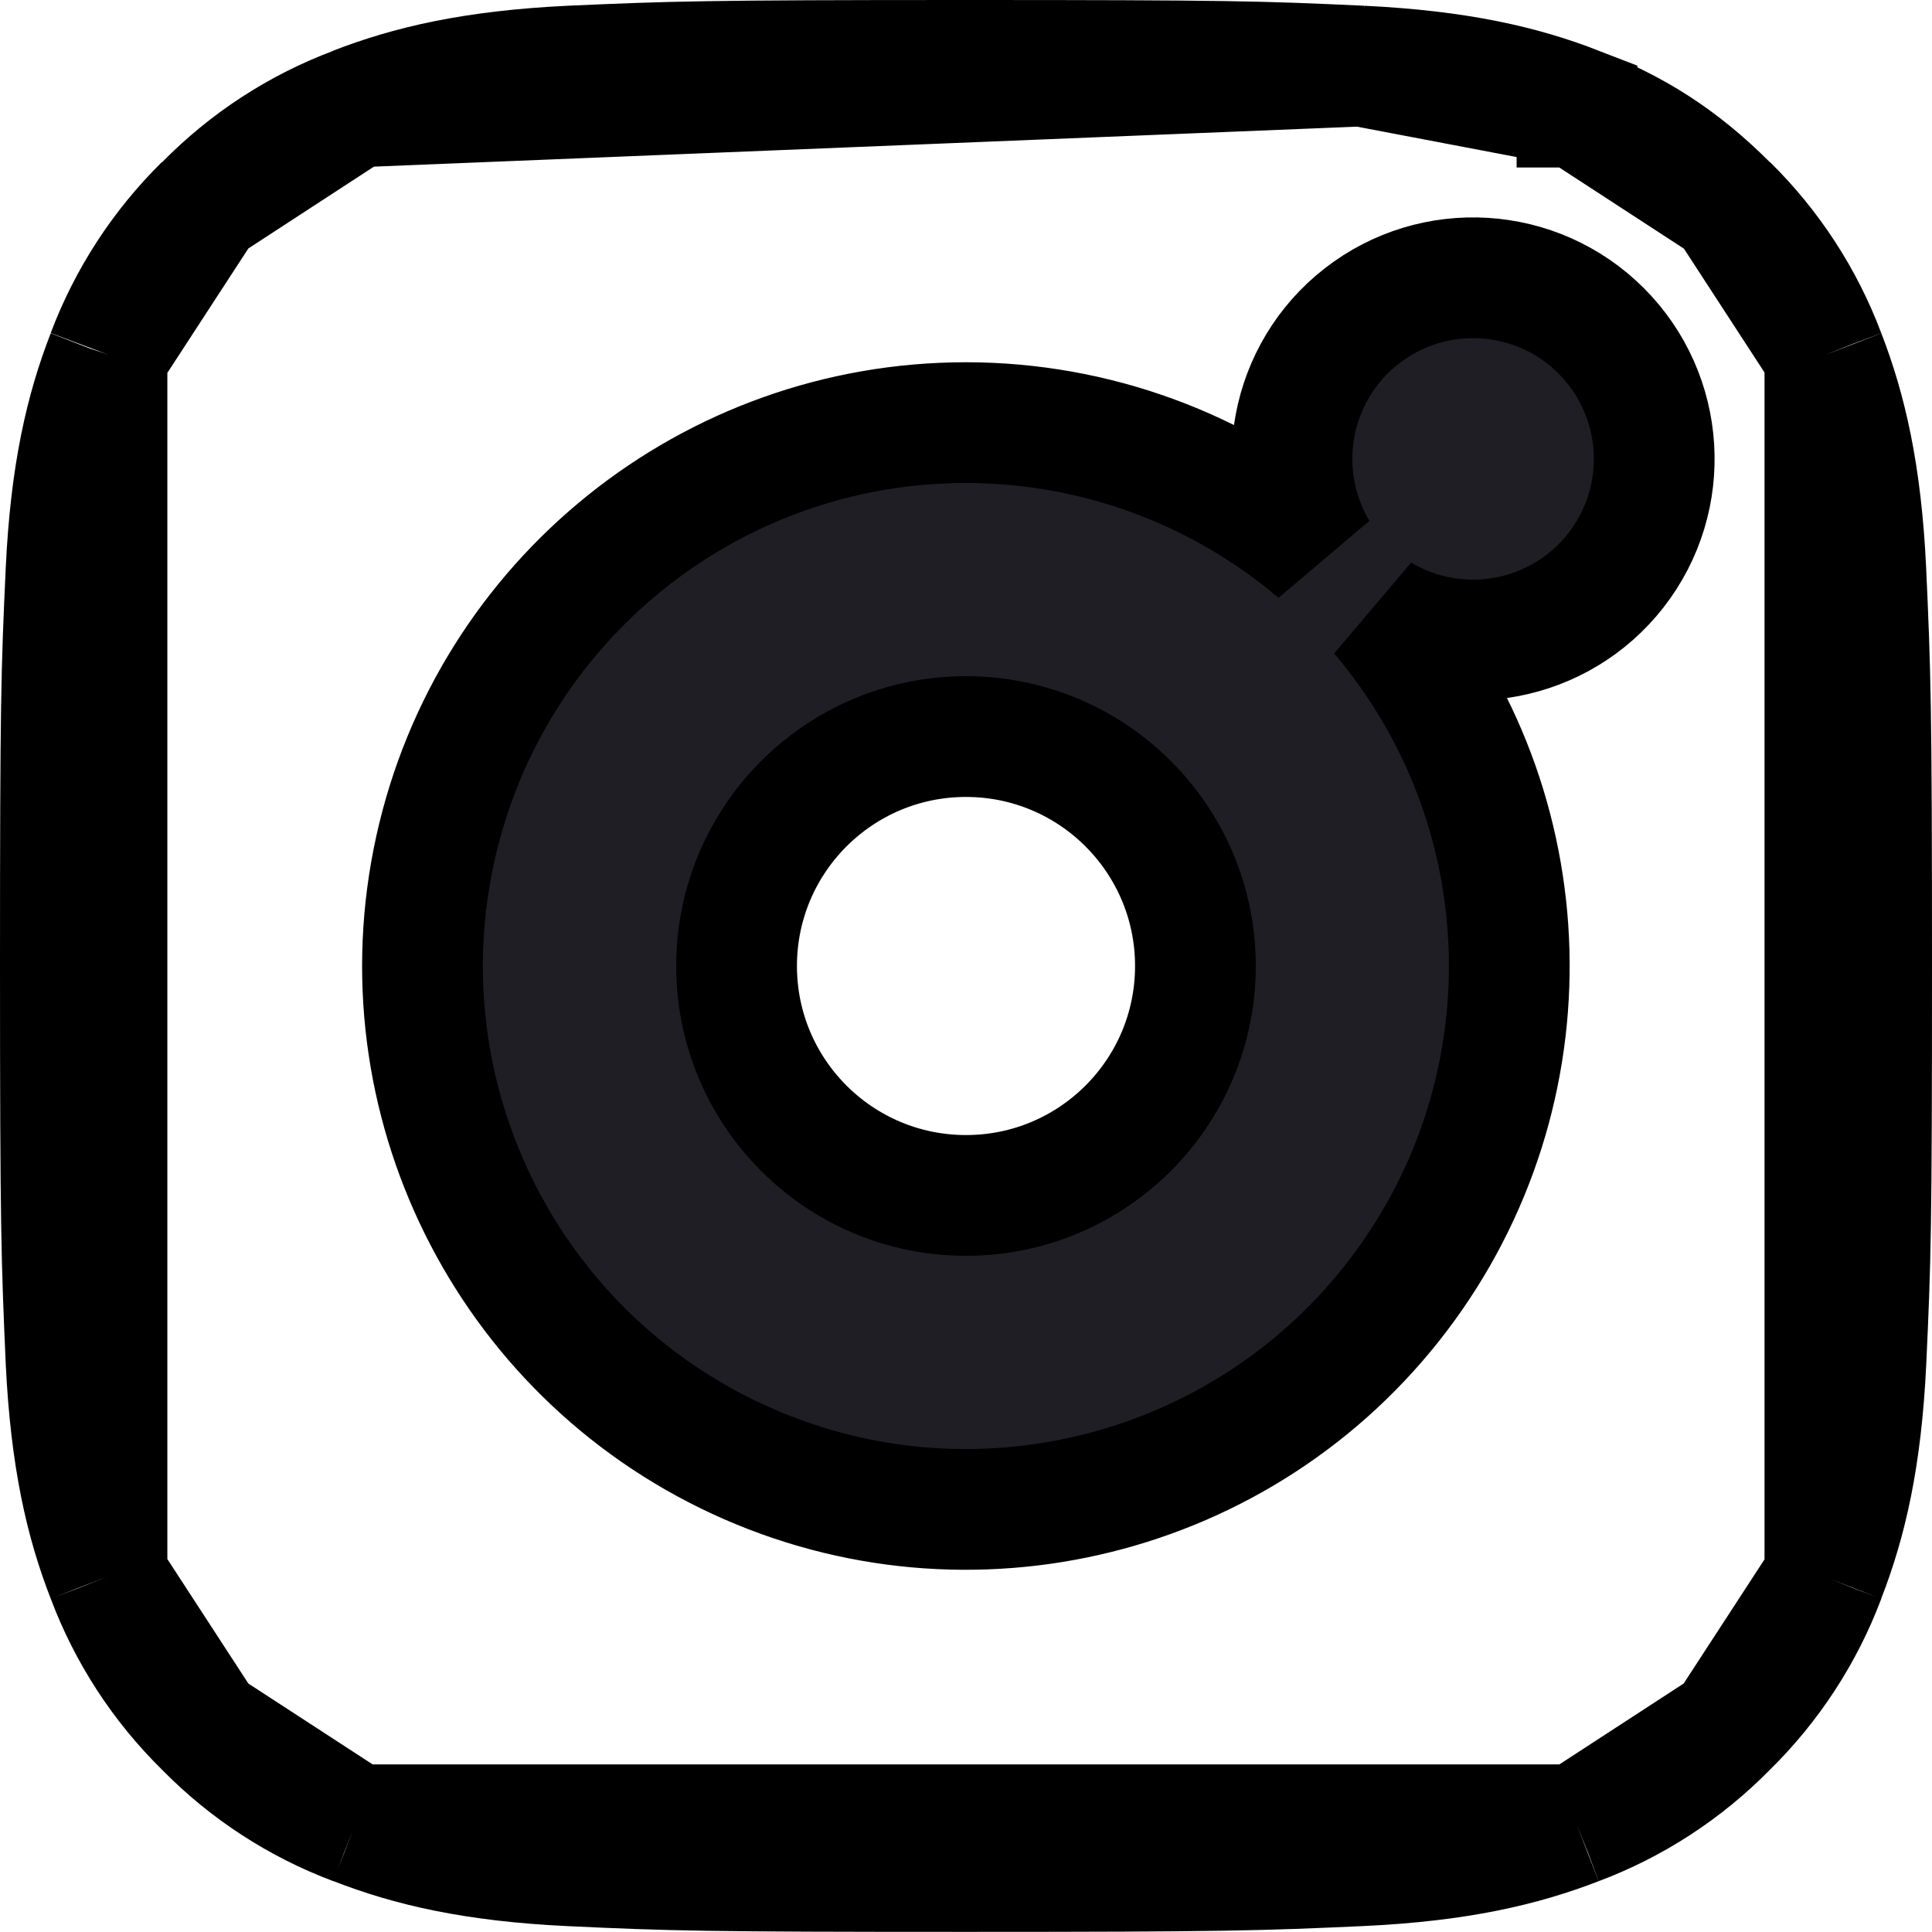
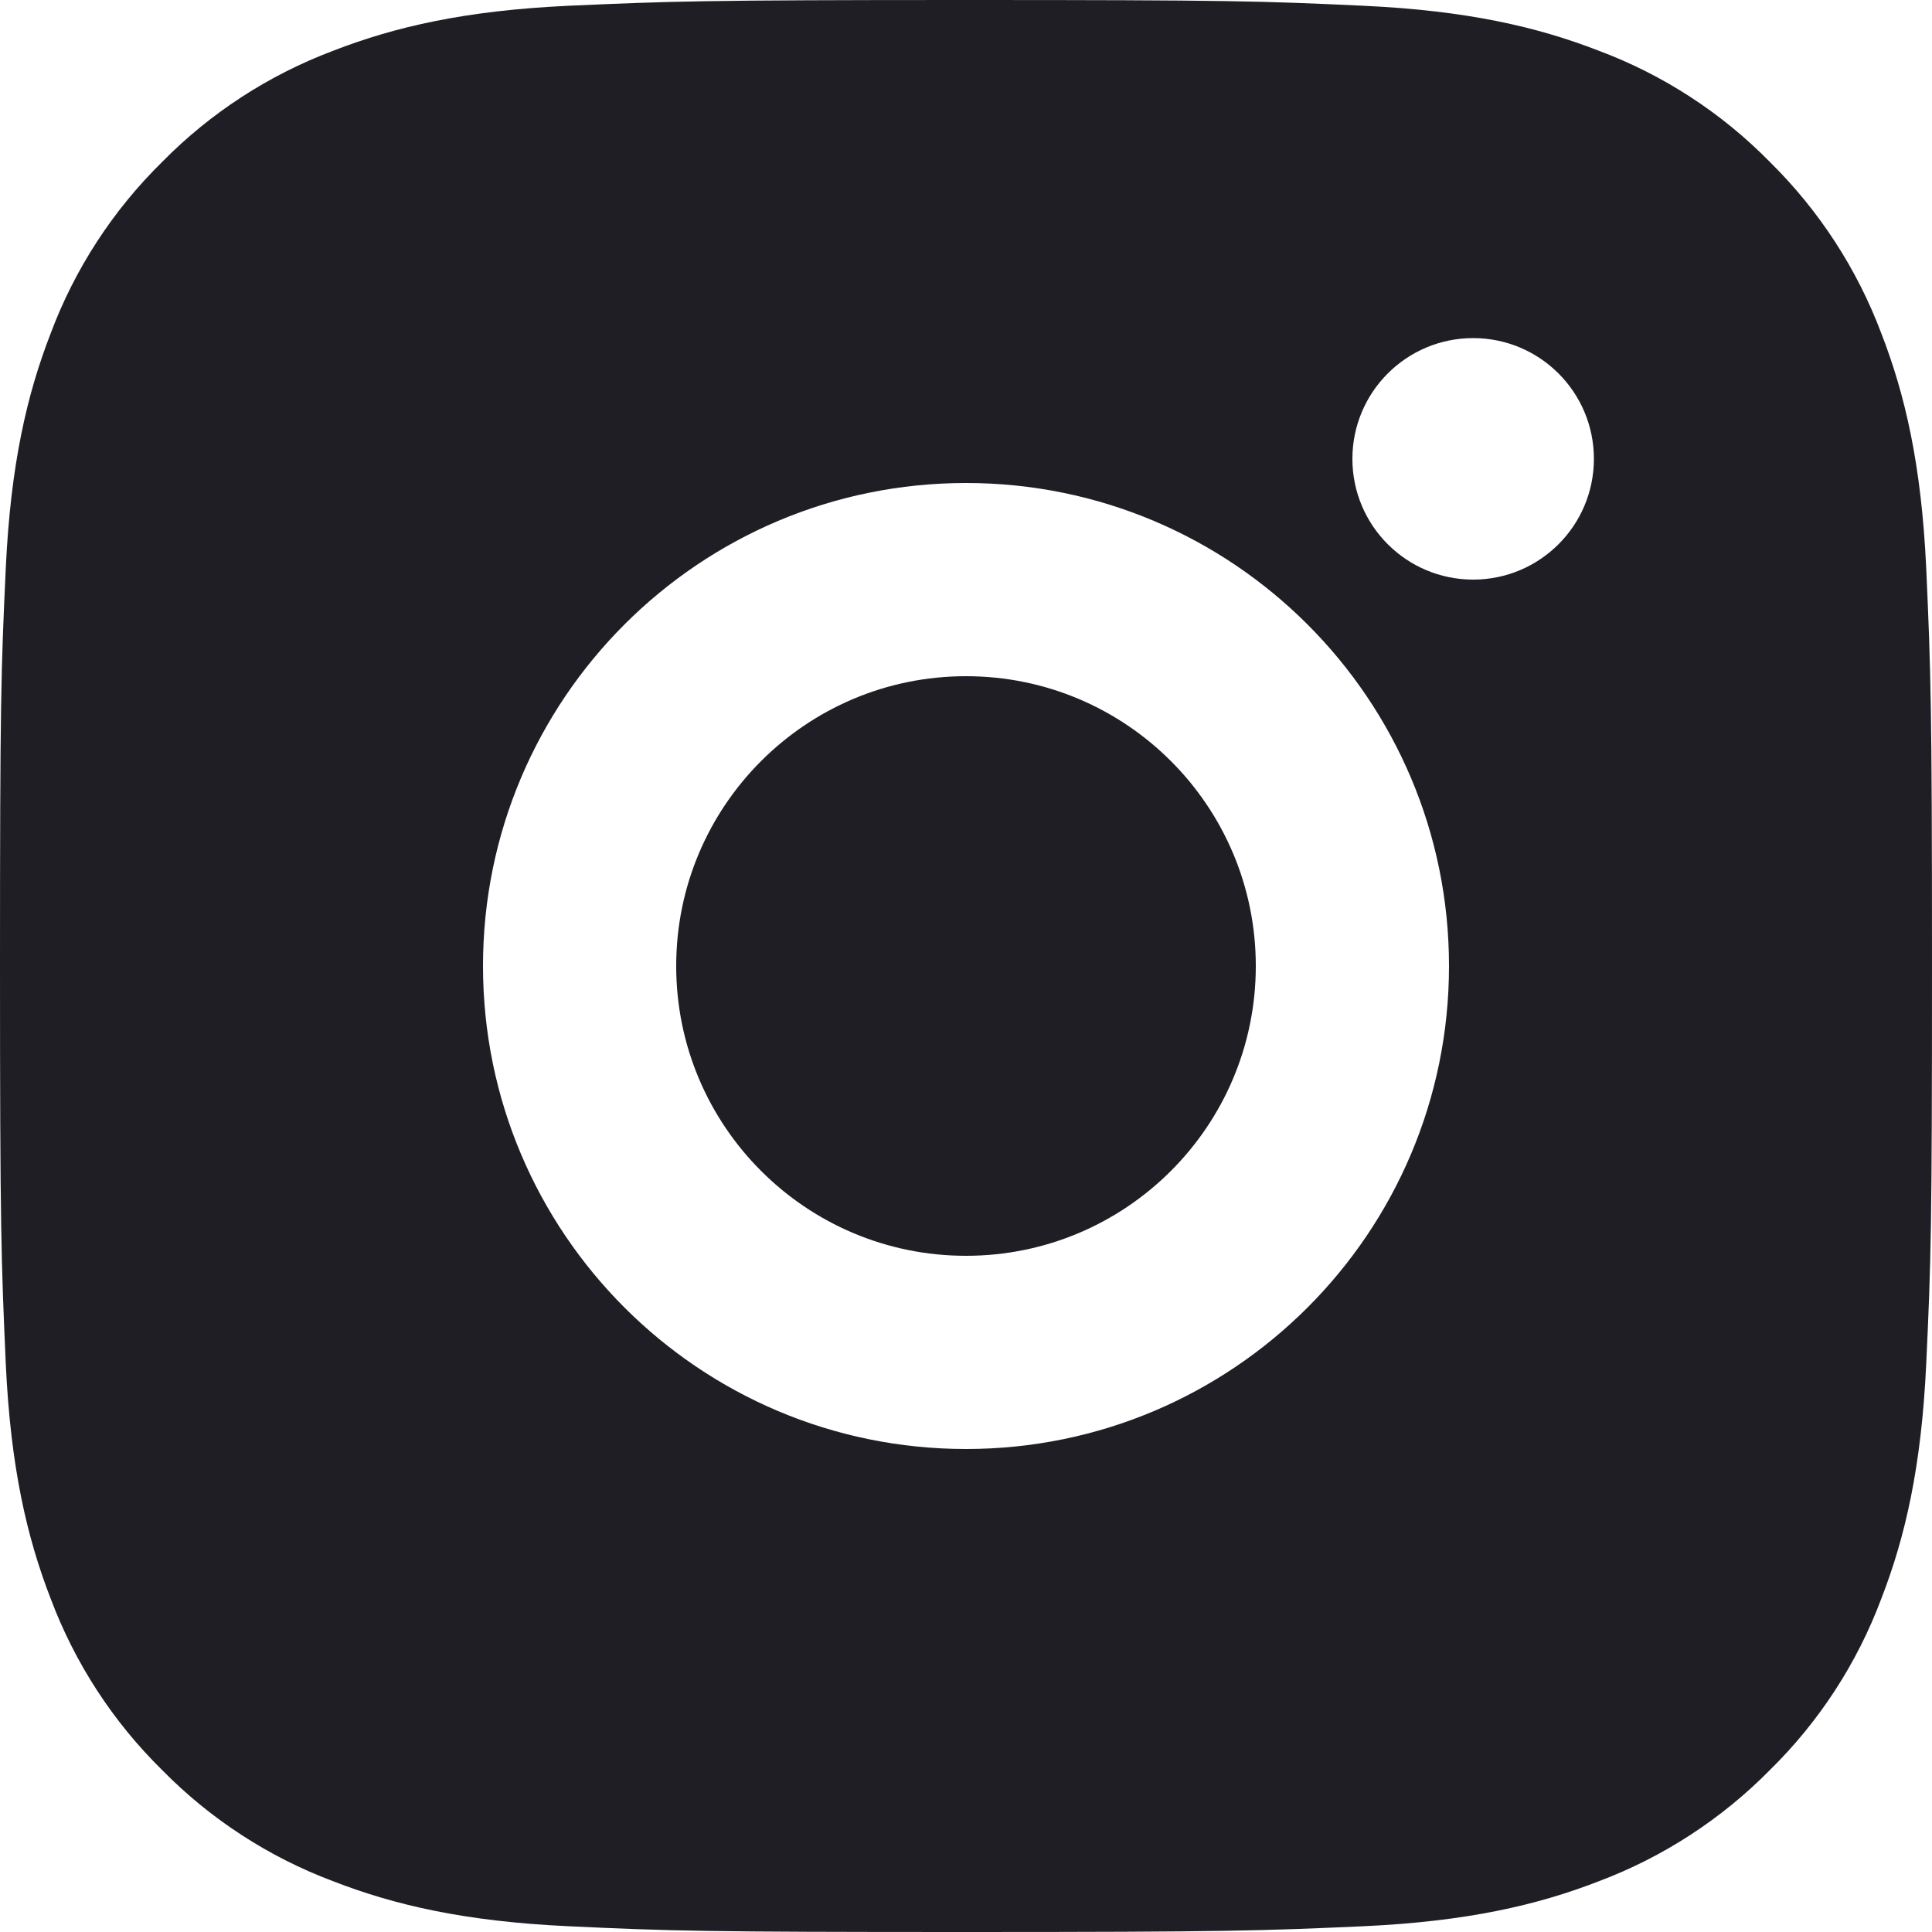
<svg xmlns="http://www.w3.org/2000/svg" width="16" height="16" fill="none">
-   <path d="M13.06.887L13.06.886c-.453-.176-.98-.3-1.785-.339l1.786.34zm0 0c.466.179.851.417 1.244.81h0M13.06.886l1.244.81m0 0l.003.002m-.003-.003l.003.003m0 0c.355.349.63.771.805 1.237h0m-.805-1.237l.805 1.237m0 0l.002.005m-.002-.005l.002.005m0 0c.175.453.3.98.338 1.784.038.842.048 1.105.048 3.275 0 2.172-.008 2.434-.047 3.274-.038.805-.163 1.331-.34 1.786h0m0-10.12v10.12m0 0l-.001.005m.002-.005l-.002.005m0 0c-.175.465-.45.887-.805 1.236h0m.805-1.236l-.805 1.236m0 0l-.006.006m.006-.006l-.006.006m0 0c-.349.355-.771.63-1.237.805h0m1.237-.805l-1.237.805m0 0l-.005.002m.005-.002l-.005.002m0 0c-.453.175-.98.3-1.784.338-.842.038-1.105.048-3.275.048-2.172 0-2.433-.008-3.274-.047-.805-.038-1.331-.163-1.785-.34h0m10.118 0H2.941m0 0l-.005-.001m.005.002l-.005-.002m0 0a3.412 3.412 0 01-1.237-.805h0m1.237.805l-1.237-.805m0 0l-.006-.006m.006.006l-.006-.006m0 0a3.423 3.423 0 01-.805-1.237h0m.805 1.237l-.805-1.237m0 0l-.002-.005m.002.005l-.002-.005m0 0c-.176-.452-.3-.979-.339-1.784C.51 10.433.5 10.17.5 8c0-2.172.008-2.433.047-3.274.038-.807.163-1.332.339-1.785h0m0 10.118V2.94m0 0l.002-.006m-.002.006l.002-.006m0 0c.175-.465.45-.887.804-1.236h0M.889 2.935L1.693 1.7m0 0l.006-.006m-.006.006l.006-.006m0 0c.349-.355.77-.63 1.237-.805h0m-1.237.805L2.936.888m0 0L2.94.886m-.005.002L2.94.886m0 0c.453-.176.978-.3 1.784-.339C5.567.51 5.83.5 8 .5c2.172 0 2.434.008 3.274.047L2.941.886zM8 3.5a4.5 4.5 0 103.43 1.588 1.5 1.5 0 10-.518-.518A4.5 4.5 0 008 3.5zm0 2.6a1.9 1.9 0 110 3.8 1.9 1.9 0 010-3.8z" fill="#1F1E25" stroke="#000" />
+   <path d="M8 0c2.174 0 2.445.008 3.298.048.852.04 1.432.174 1.942.372a3.9 3.9 0 011.418.922c.406.4.721.884.922 1.418.198.51.332 1.09.372 1.942C15.99 5.555 16 5.826 16 8s-.008 2.445-.048 3.298c-.04.852-.174 1.432-.372 1.942a3.907 3.907 0 01-.922 1.418c-.4.406-.884.721-1.418.922-.51.198-1.09.332-1.942.372C10.445 15.99 10.174 16 8 16s-2.445-.008-3.298-.048c-.852-.04-1.432-.174-1.942-.372a3.911 3.911 0 01-1.418-.922A3.923 3.923 0 01.42 13.24c-.198-.51-.332-1.09-.372-1.942C.01 10.445 0 10.174 0 8s.008-2.445.048-3.298C.088 3.85.222 3.27.42 2.76c.2-.534.515-1.018.922-1.418.4-.407.884-.721 1.418-.922C3.27.222 3.85.088 4.702.048 5.555.01 5.826 0 8 0zm0 4a4 4 0 100 8 4 4 0 000-8zm5.2-.2a1 1 0 10-2 0 1 1 0 002 0zM8 5.6a2.4 2.4 0 110 4.8 2.4 2.4 0 010-4.8z" fill="#1F1E25" />
</svg>
